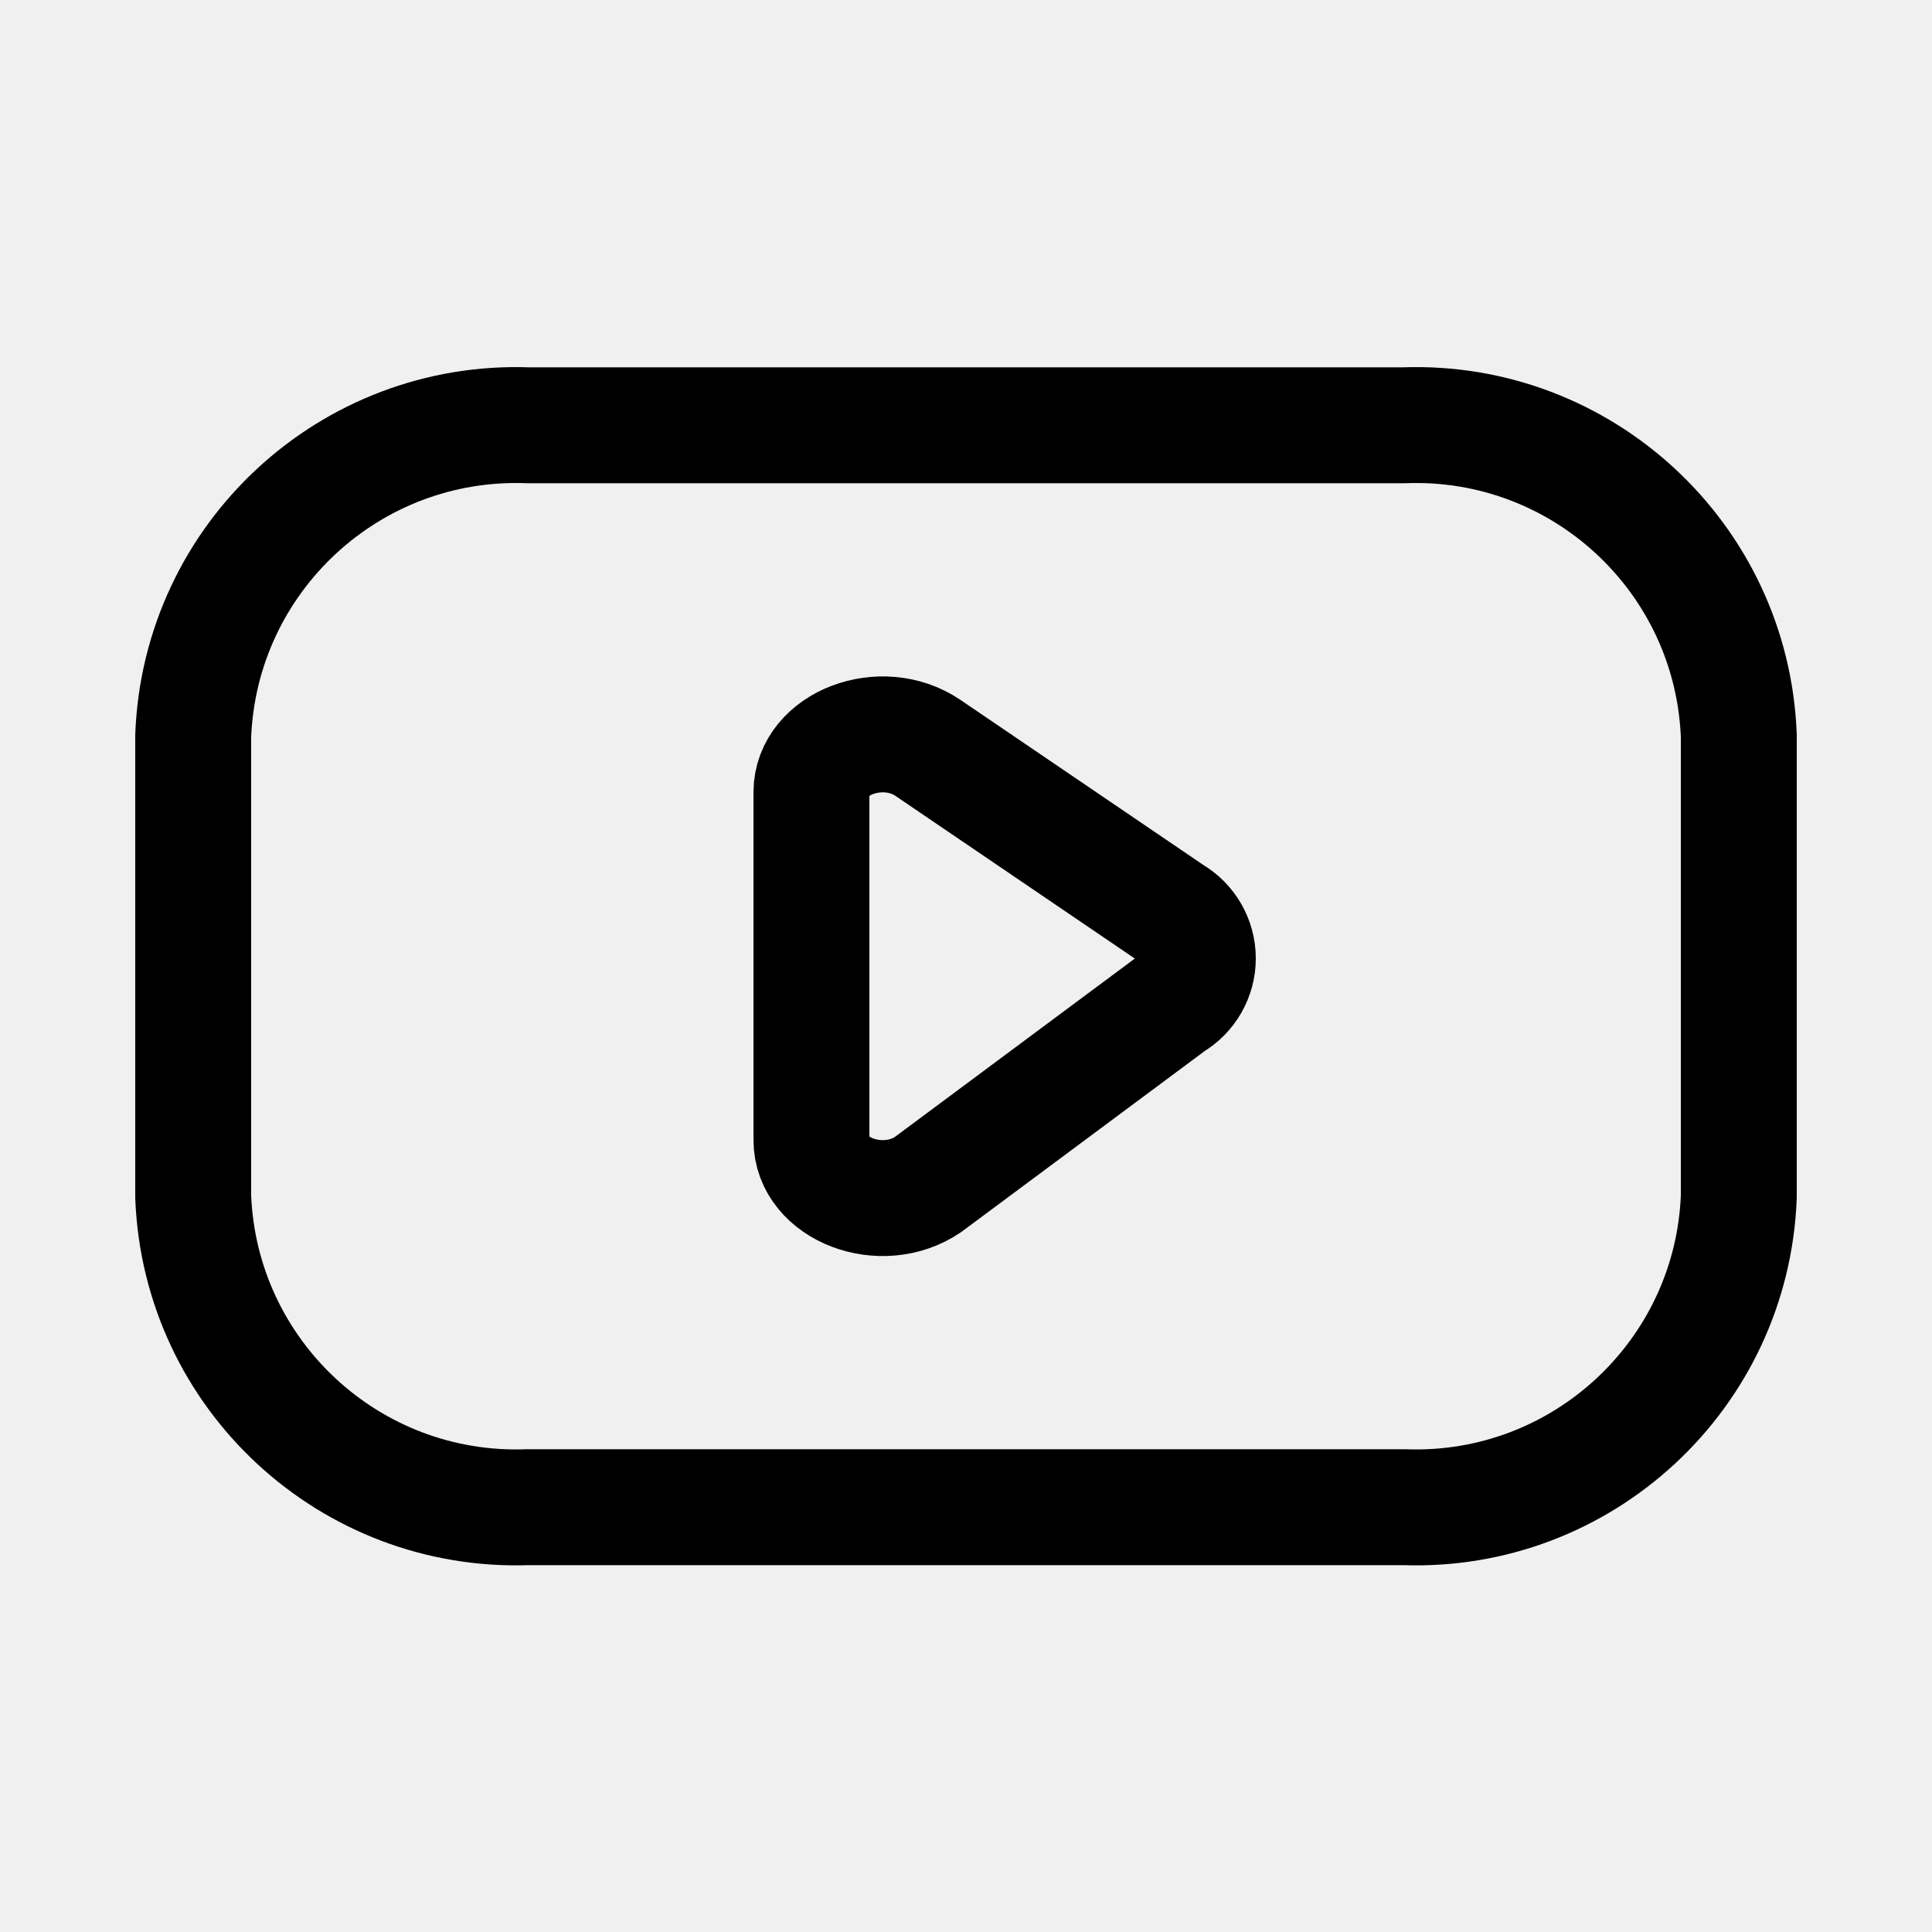
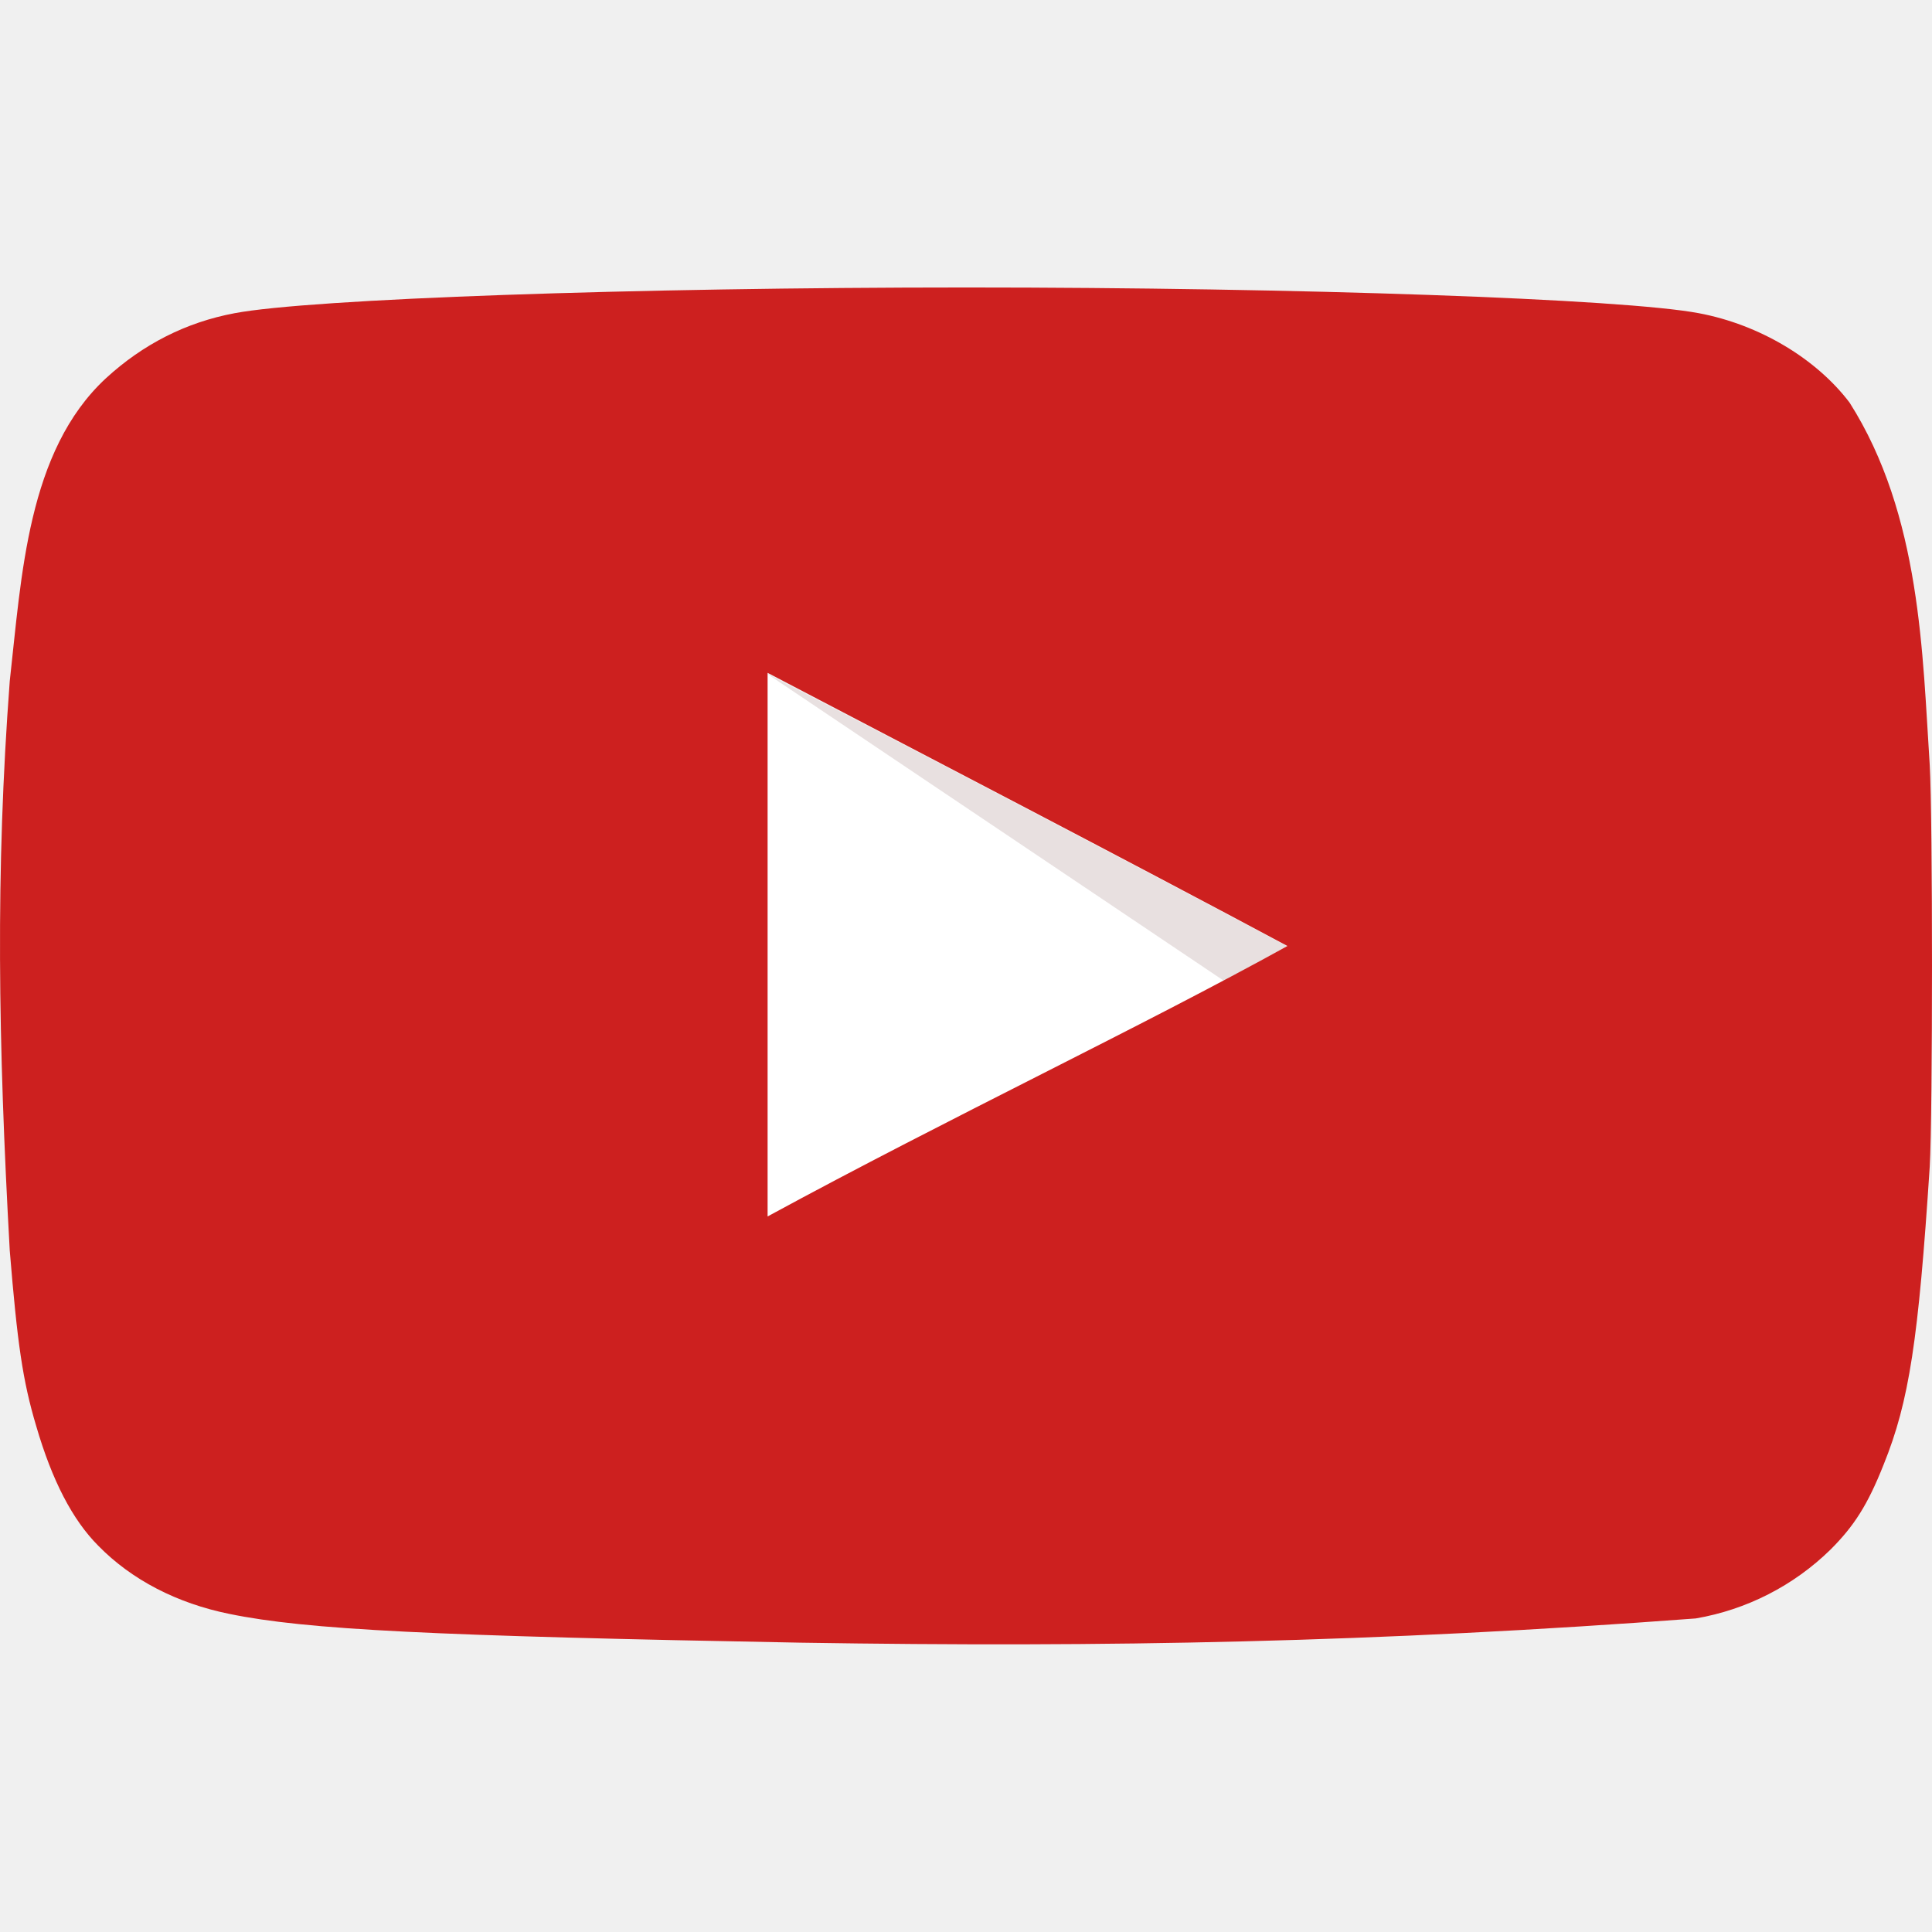
- <svg xmlns="http://www.w3.org/2000/svg" width="800px" height="800px" viewBox="0 -0.5 25 25" fill="none">
-   <path fill-rule="evenodd" clip-rule="evenodd" d="M18.168 19.003C20.472 19.087 22.41 17.29 22.5 14.986V9.02C22.41 6.716 20.472 4.919 18.168 5.003H6.832C4.528 4.919 2.59 6.716 2.5 9.02V14.986C2.59 17.29 4.528 19.087 6.832 19.003H18.168Z" stroke="#000000" stroke-width="1.5" stroke-linecap="round" stroke-linejoin="round" />
-   <path fill-rule="evenodd" clip-rule="evenodd" d="M12.008 9.178L15.169 11.326C15.374 11.445 15.5 11.665 15.5 11.902C15.5 12.139 15.374 12.358 15.169 12.478L12.008 14.828C11.408 15.235 10.5 14.888 10.5 14.252V9.752C10.5 9.119 11.409 8.771 12.008 9.178Z" stroke="#000000" stroke-width="1.5" stroke-linecap="round" stroke-linejoin="round" />
+ <svg xmlns="http://www.w3.org/2000/svg" width="800px" height="800px" viewBox="5.368 5.414 53.9 53.9">
+   <path fill="#FFF" d="M41.272 31.81c-4.942-2.641-9.674-5.069-14.511-7.604v15.165c5.09-2.767 10.455-5.301 14.532-7.561h-.021z" />
+   <path fill="#E8E0E0" d="M41.272 31.81c-4.942-2.641-14.511-7.604-14.511-7.604l12.758 8.575c.001 0-2.324 1.289 1.753-.971z" />
+   <path fill="#CD201F" d="M27.691 51.242c-10.265-.189-13.771-.359-15.926-.803-1.458-.295-2.725-.95-3.654-1.9-.718-.719-1.289-1.816-1.732-3.338-.38-1.268-.528-2.323-.739-4.9-.323-5.816-.4-10.571 0-15.884.33-2.934.49-6.417 2.682-8.449 1.035-.951 2.239-1.563 3.591-1.816 2.112-.401 11.11-.718 20.425-.718 9.294 0 18.312.317 20.426.718 1.689.317 3.273 1.267 4.203 2.492 2 3.146 2.035 7.058 2.238 10.118.084 1.458.084 9.737 0 11.195-.316 4.836-.57 6.547-1.288 8.321-.444 1.12-.823 1.711-1.479 2.366a7.085 7.085 0 0 1-3.76 1.922c-8.883.668-16.426.813-24.987.676zM41.294 31.81c-4.942-2.641-9.674-5.09-14.511-7.625v15.166c5.09-2.767 10.456-5.302 14.532-7.562l-.021.021z" />
</svg>
